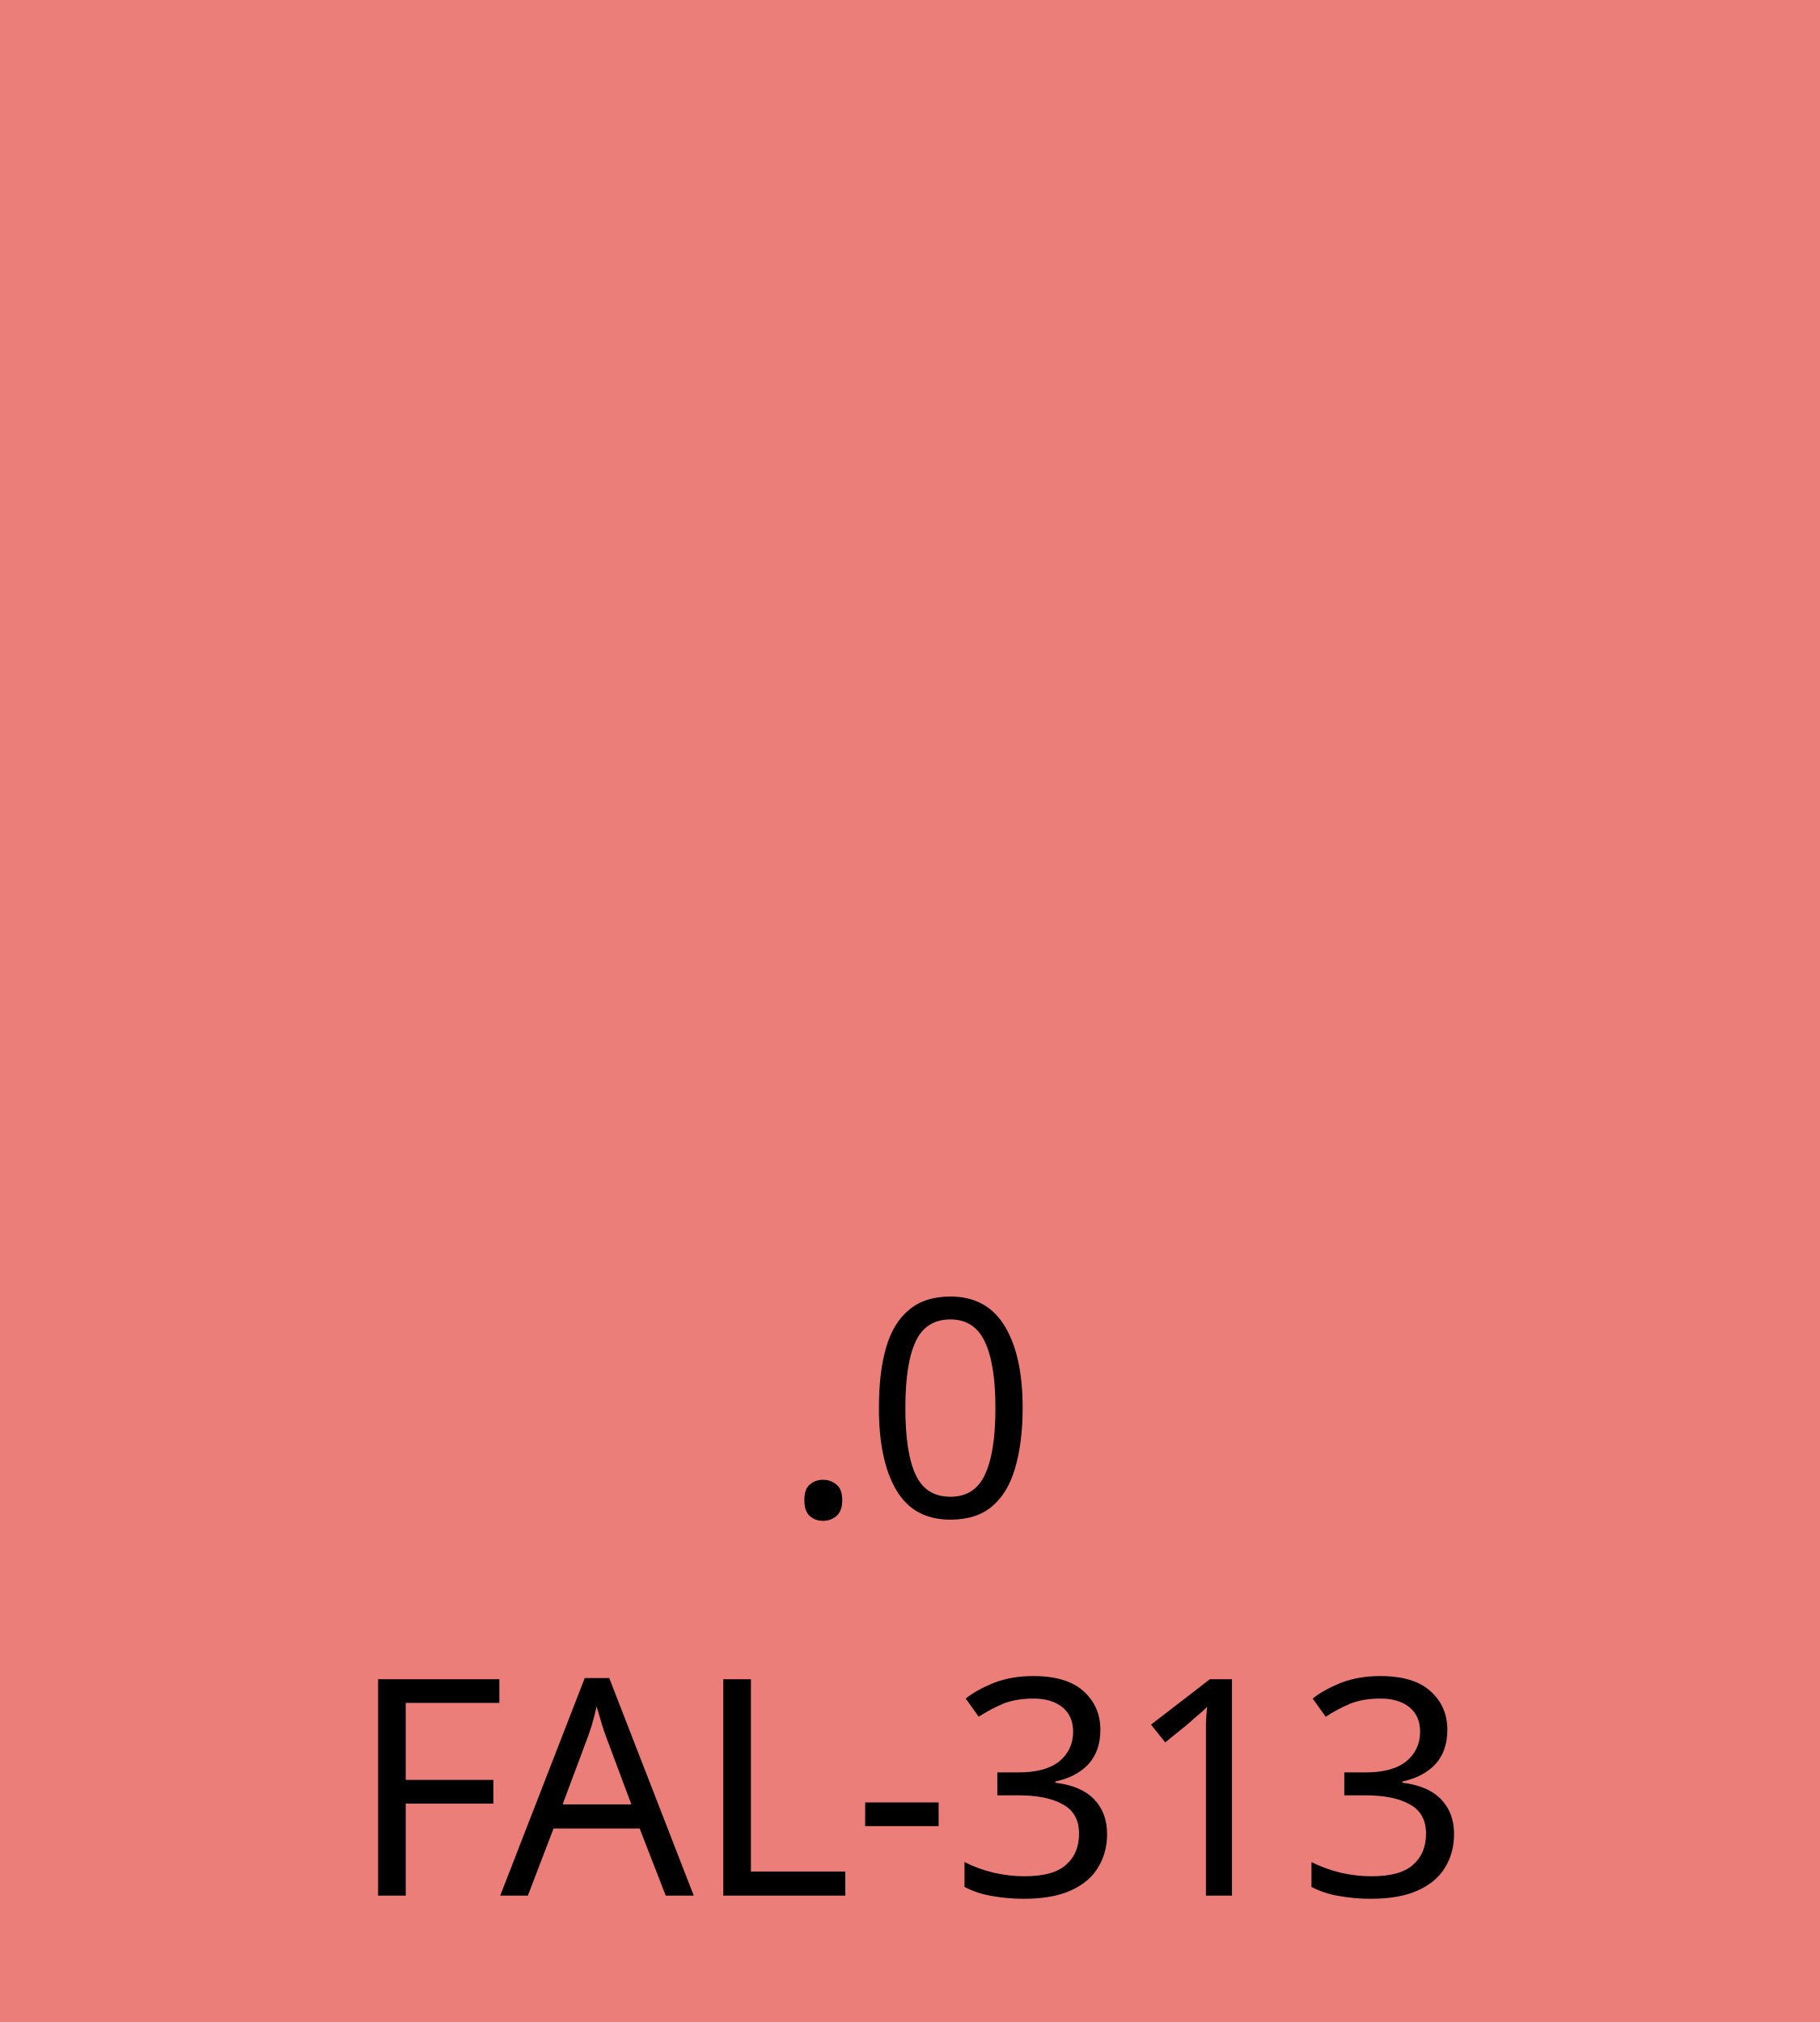
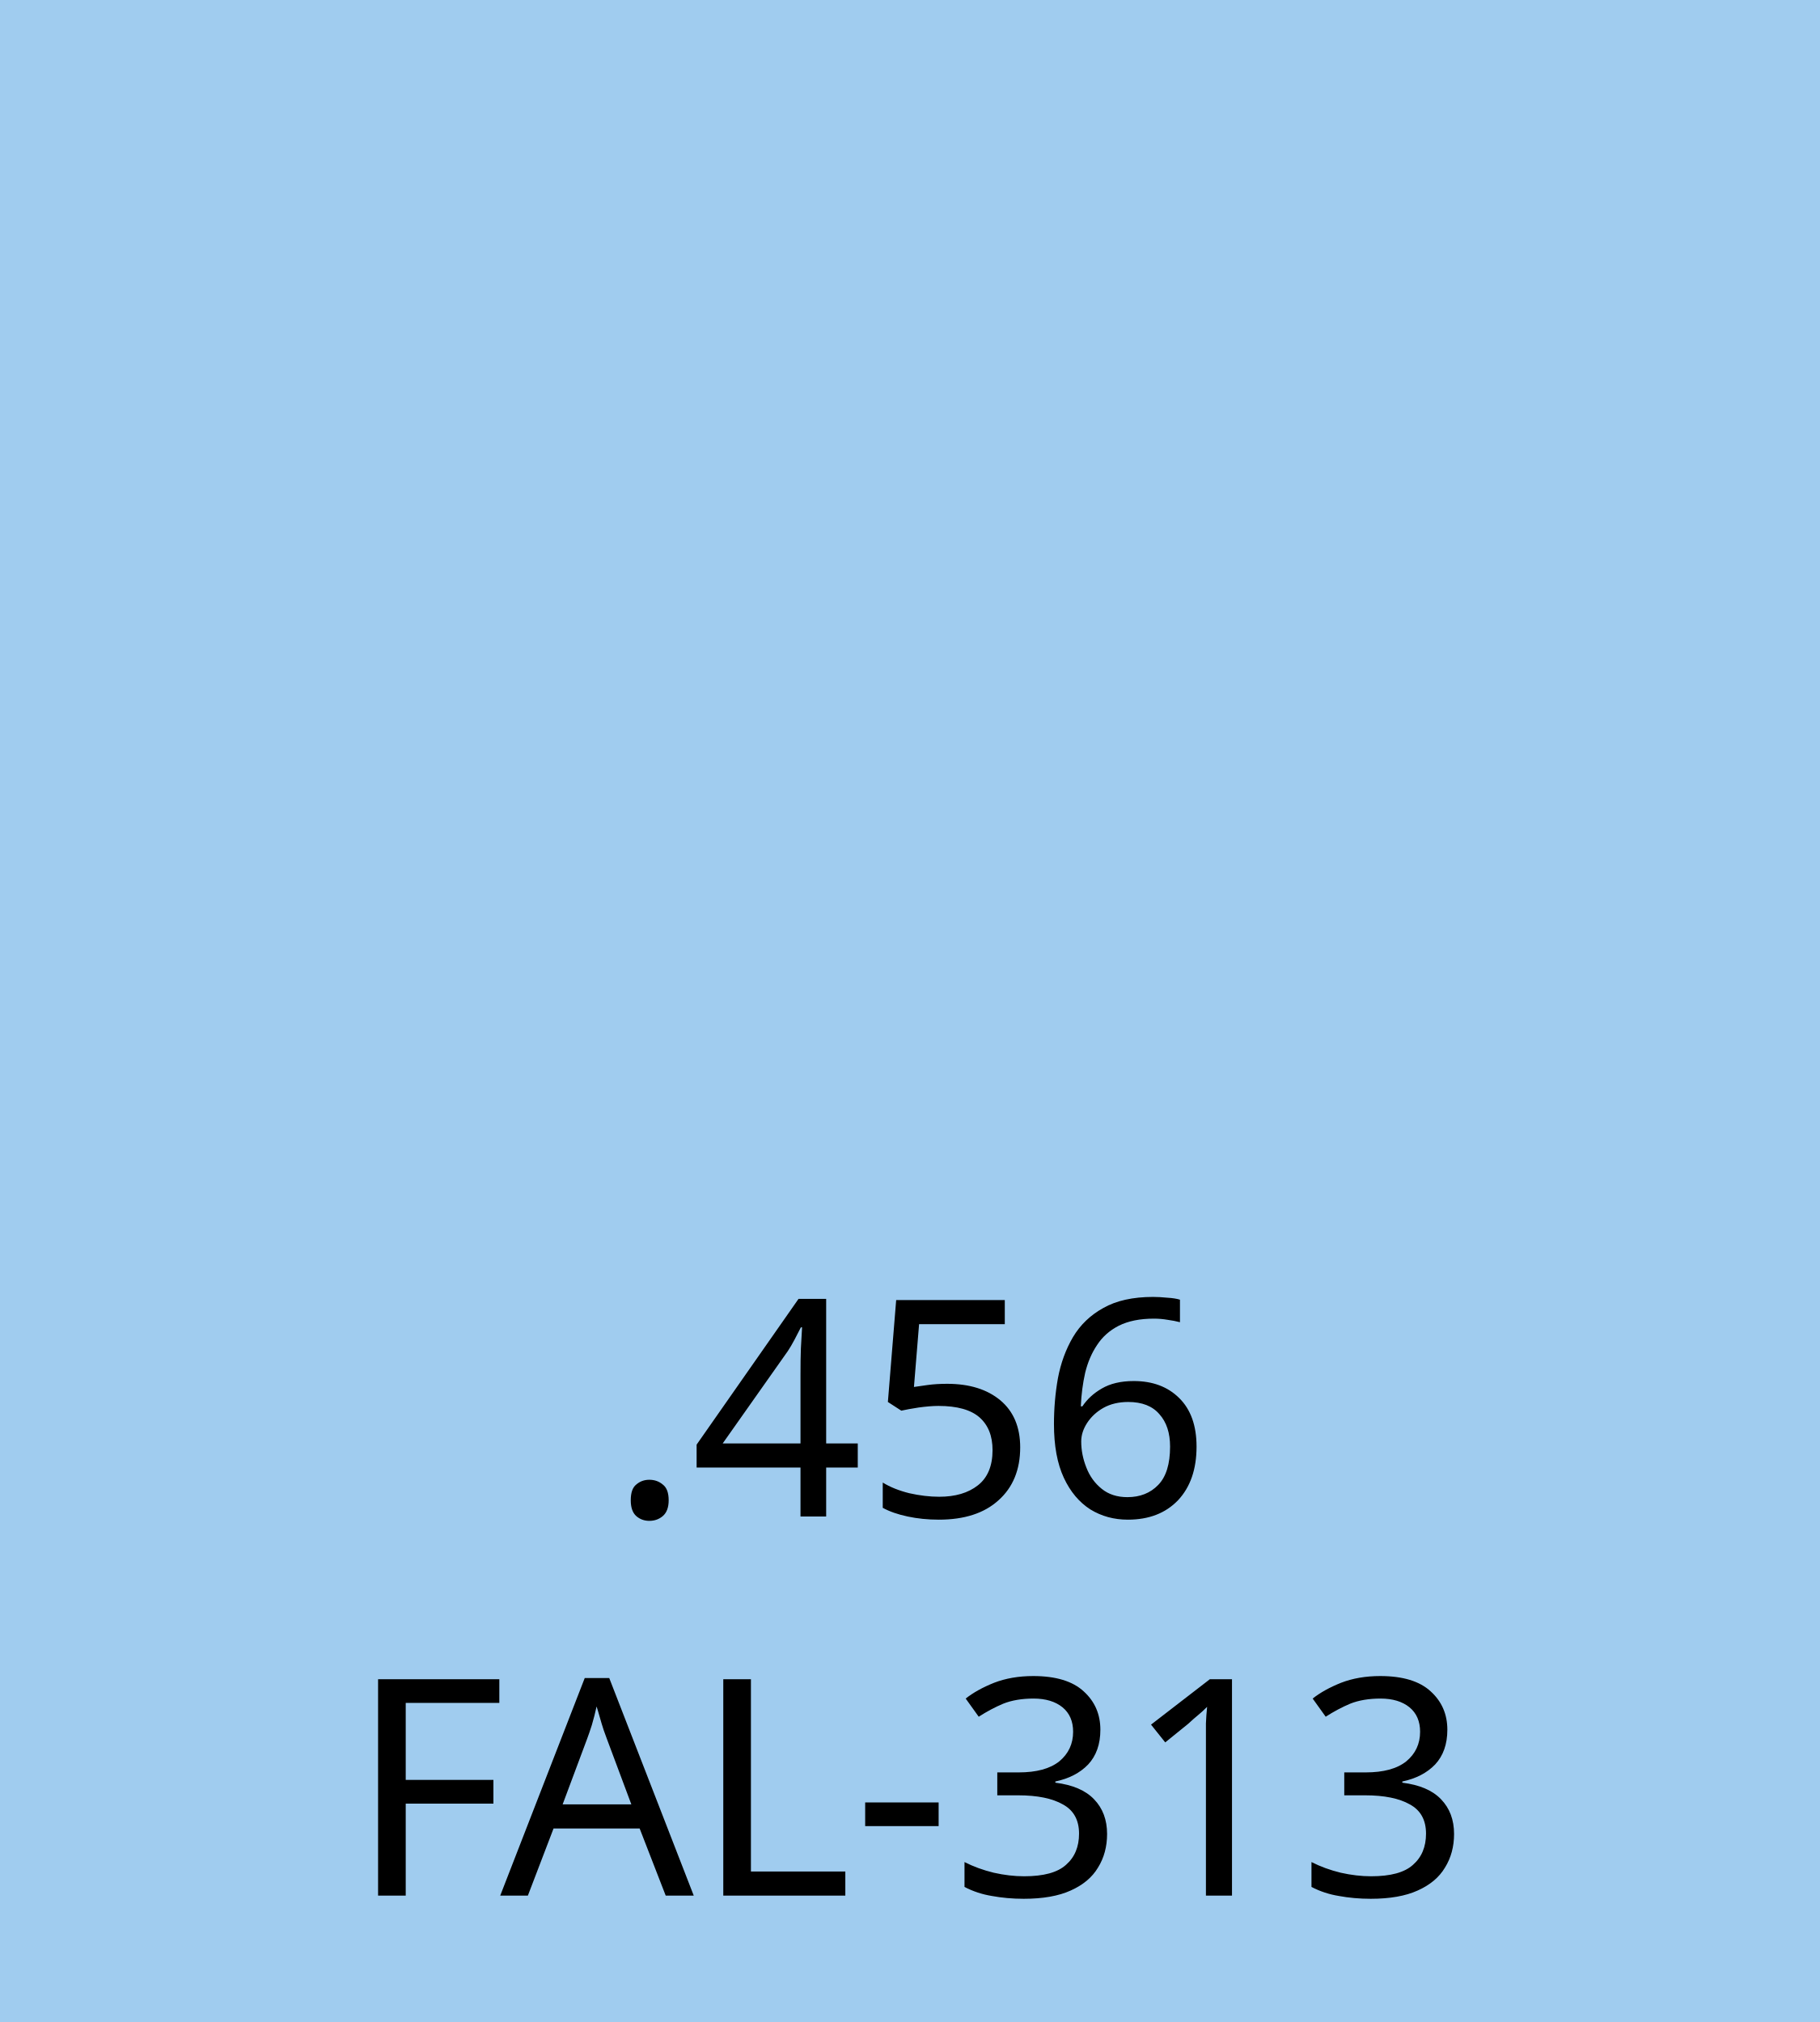
<svg xmlns="http://www.w3.org/2000/svg" width="72" height="80" viewBox="0 0 72 80" fill="none">
-   <rect fill="#ec7e79" width="72" height="80" />
-   <text x="36" y="60" text-anchor="middle" font-family="Frutiger" font-size="12" fill="black">.0</text>
+   <rect fill="#a0ccef" width="72" height="80" />
+   <text x="36" y="60" text-anchor="middle" font-family="Frutiger" font-size="12" fill="black">.456</text>
  <text x="36" y="75" text-anchor="middle" font-family="Frutiger" font-size="12" fill="black">FAL-313</text>
</svg>
